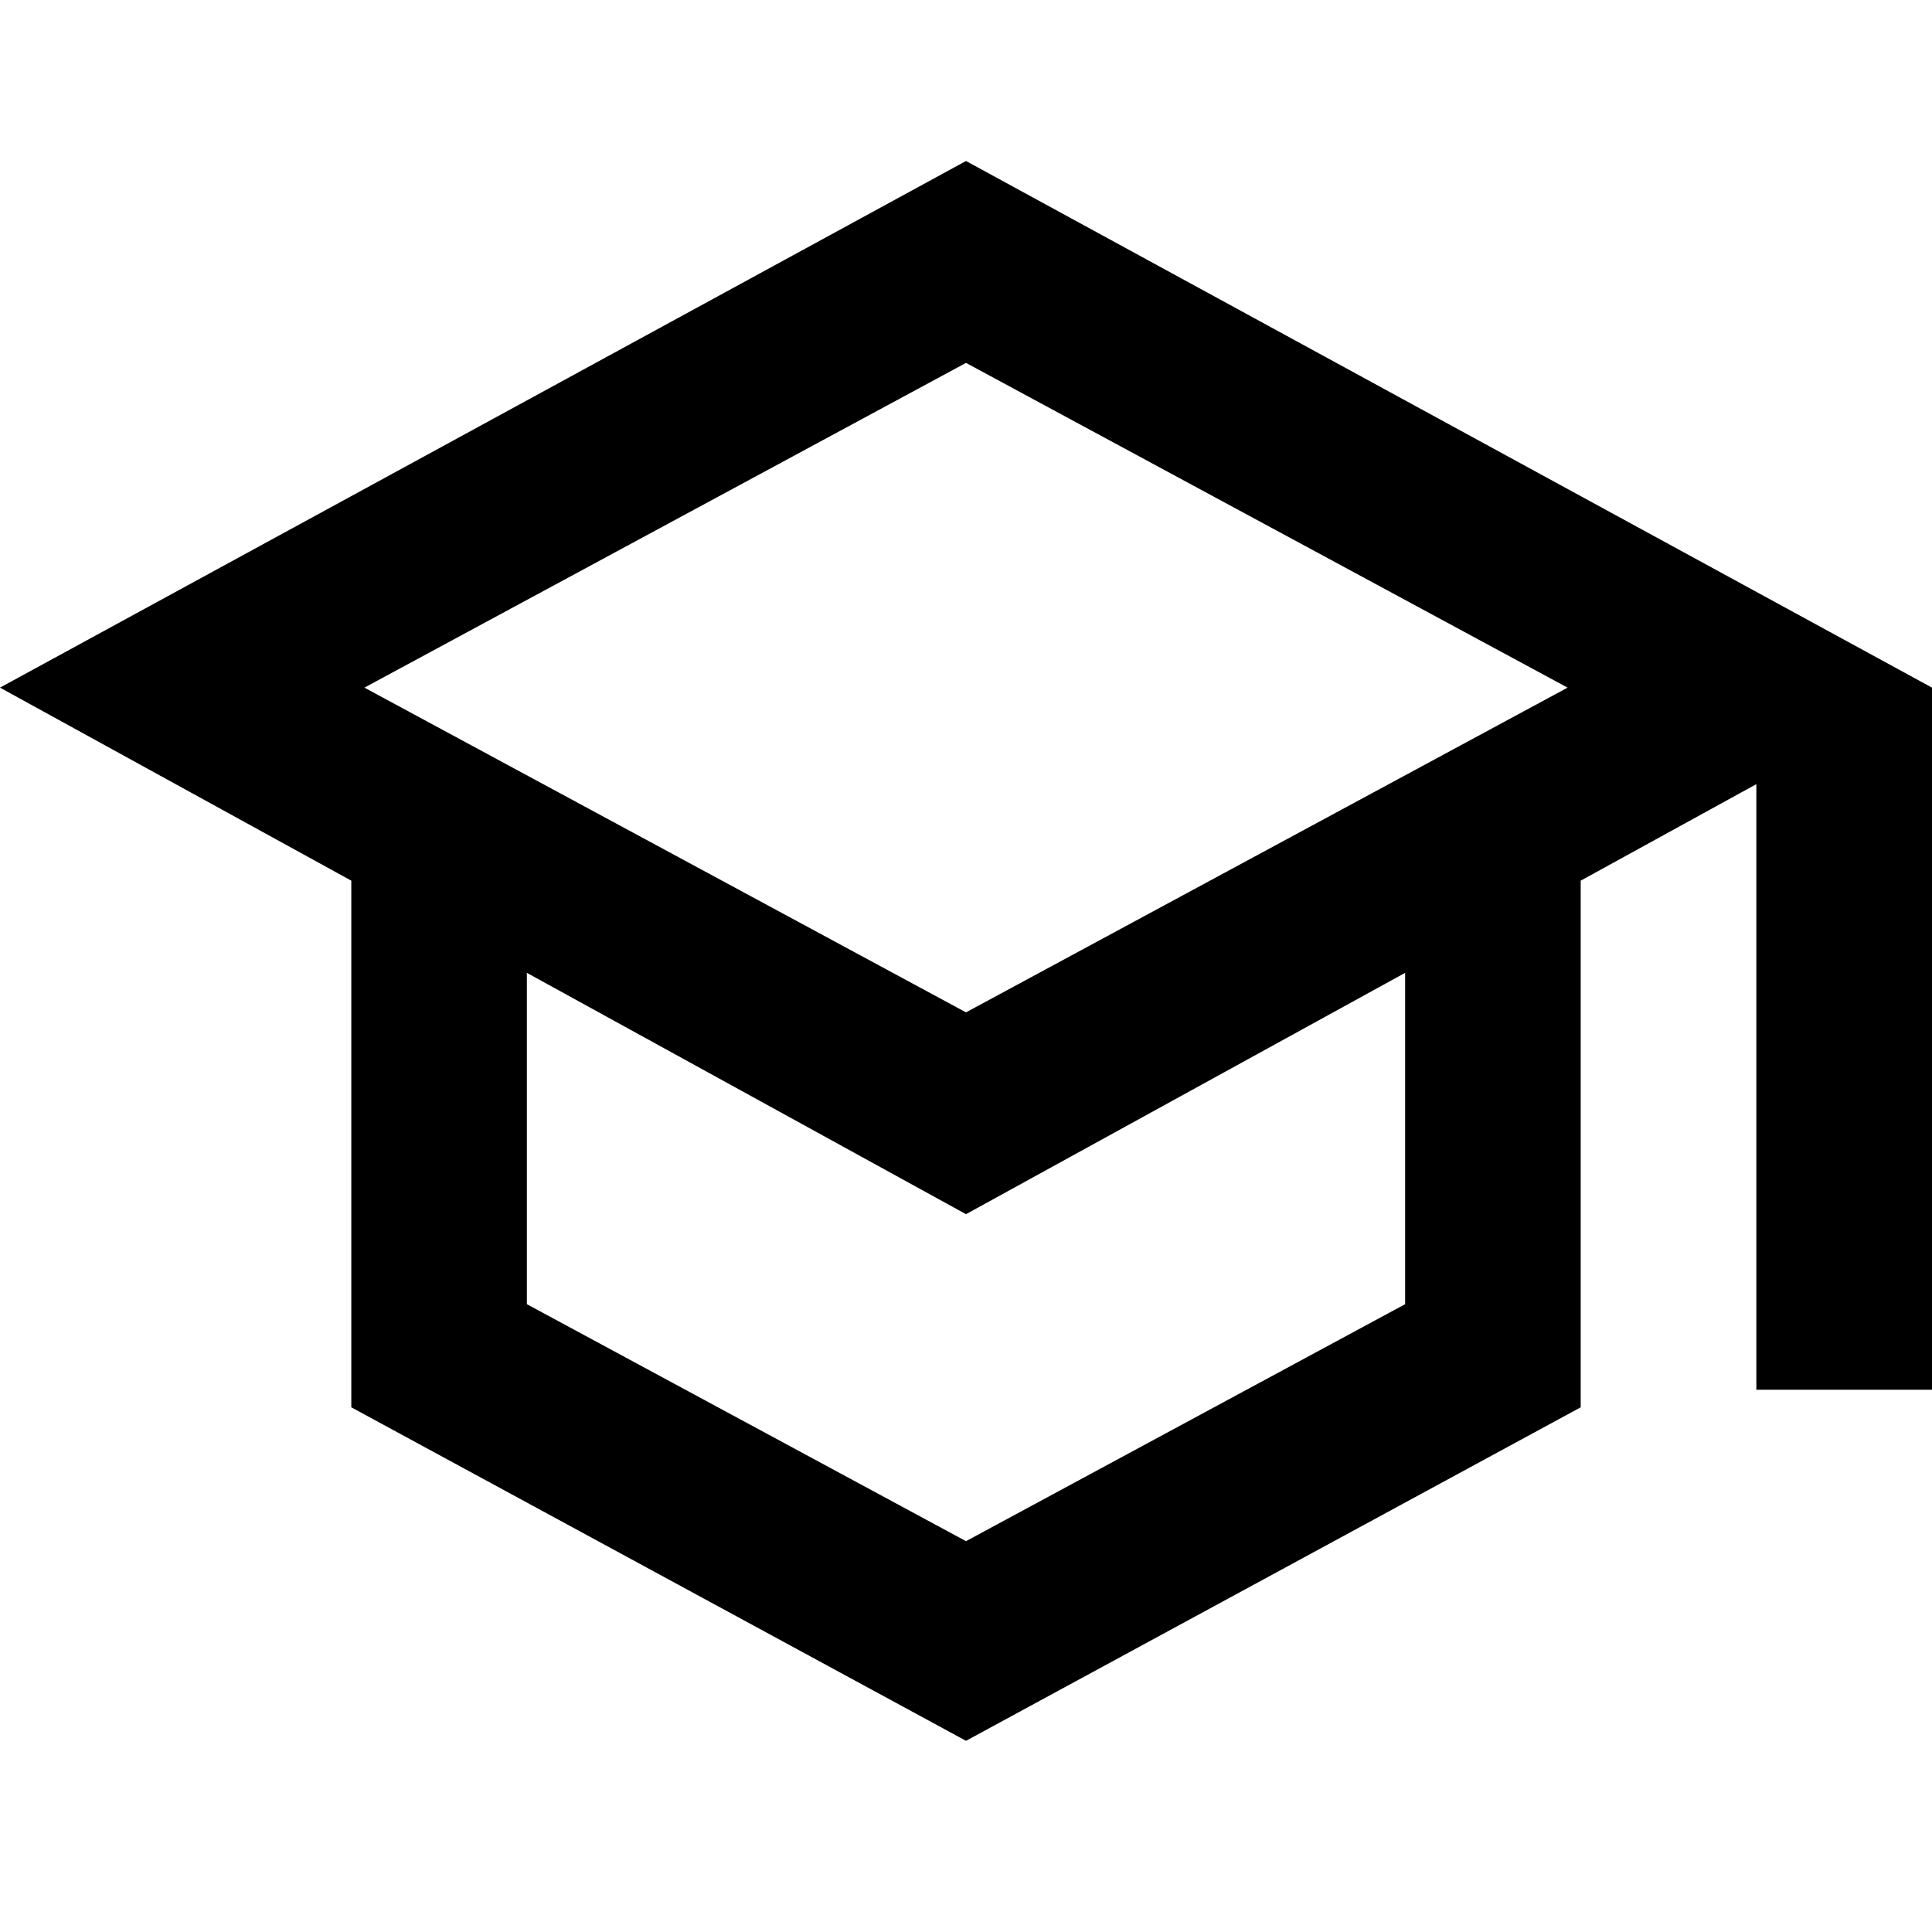
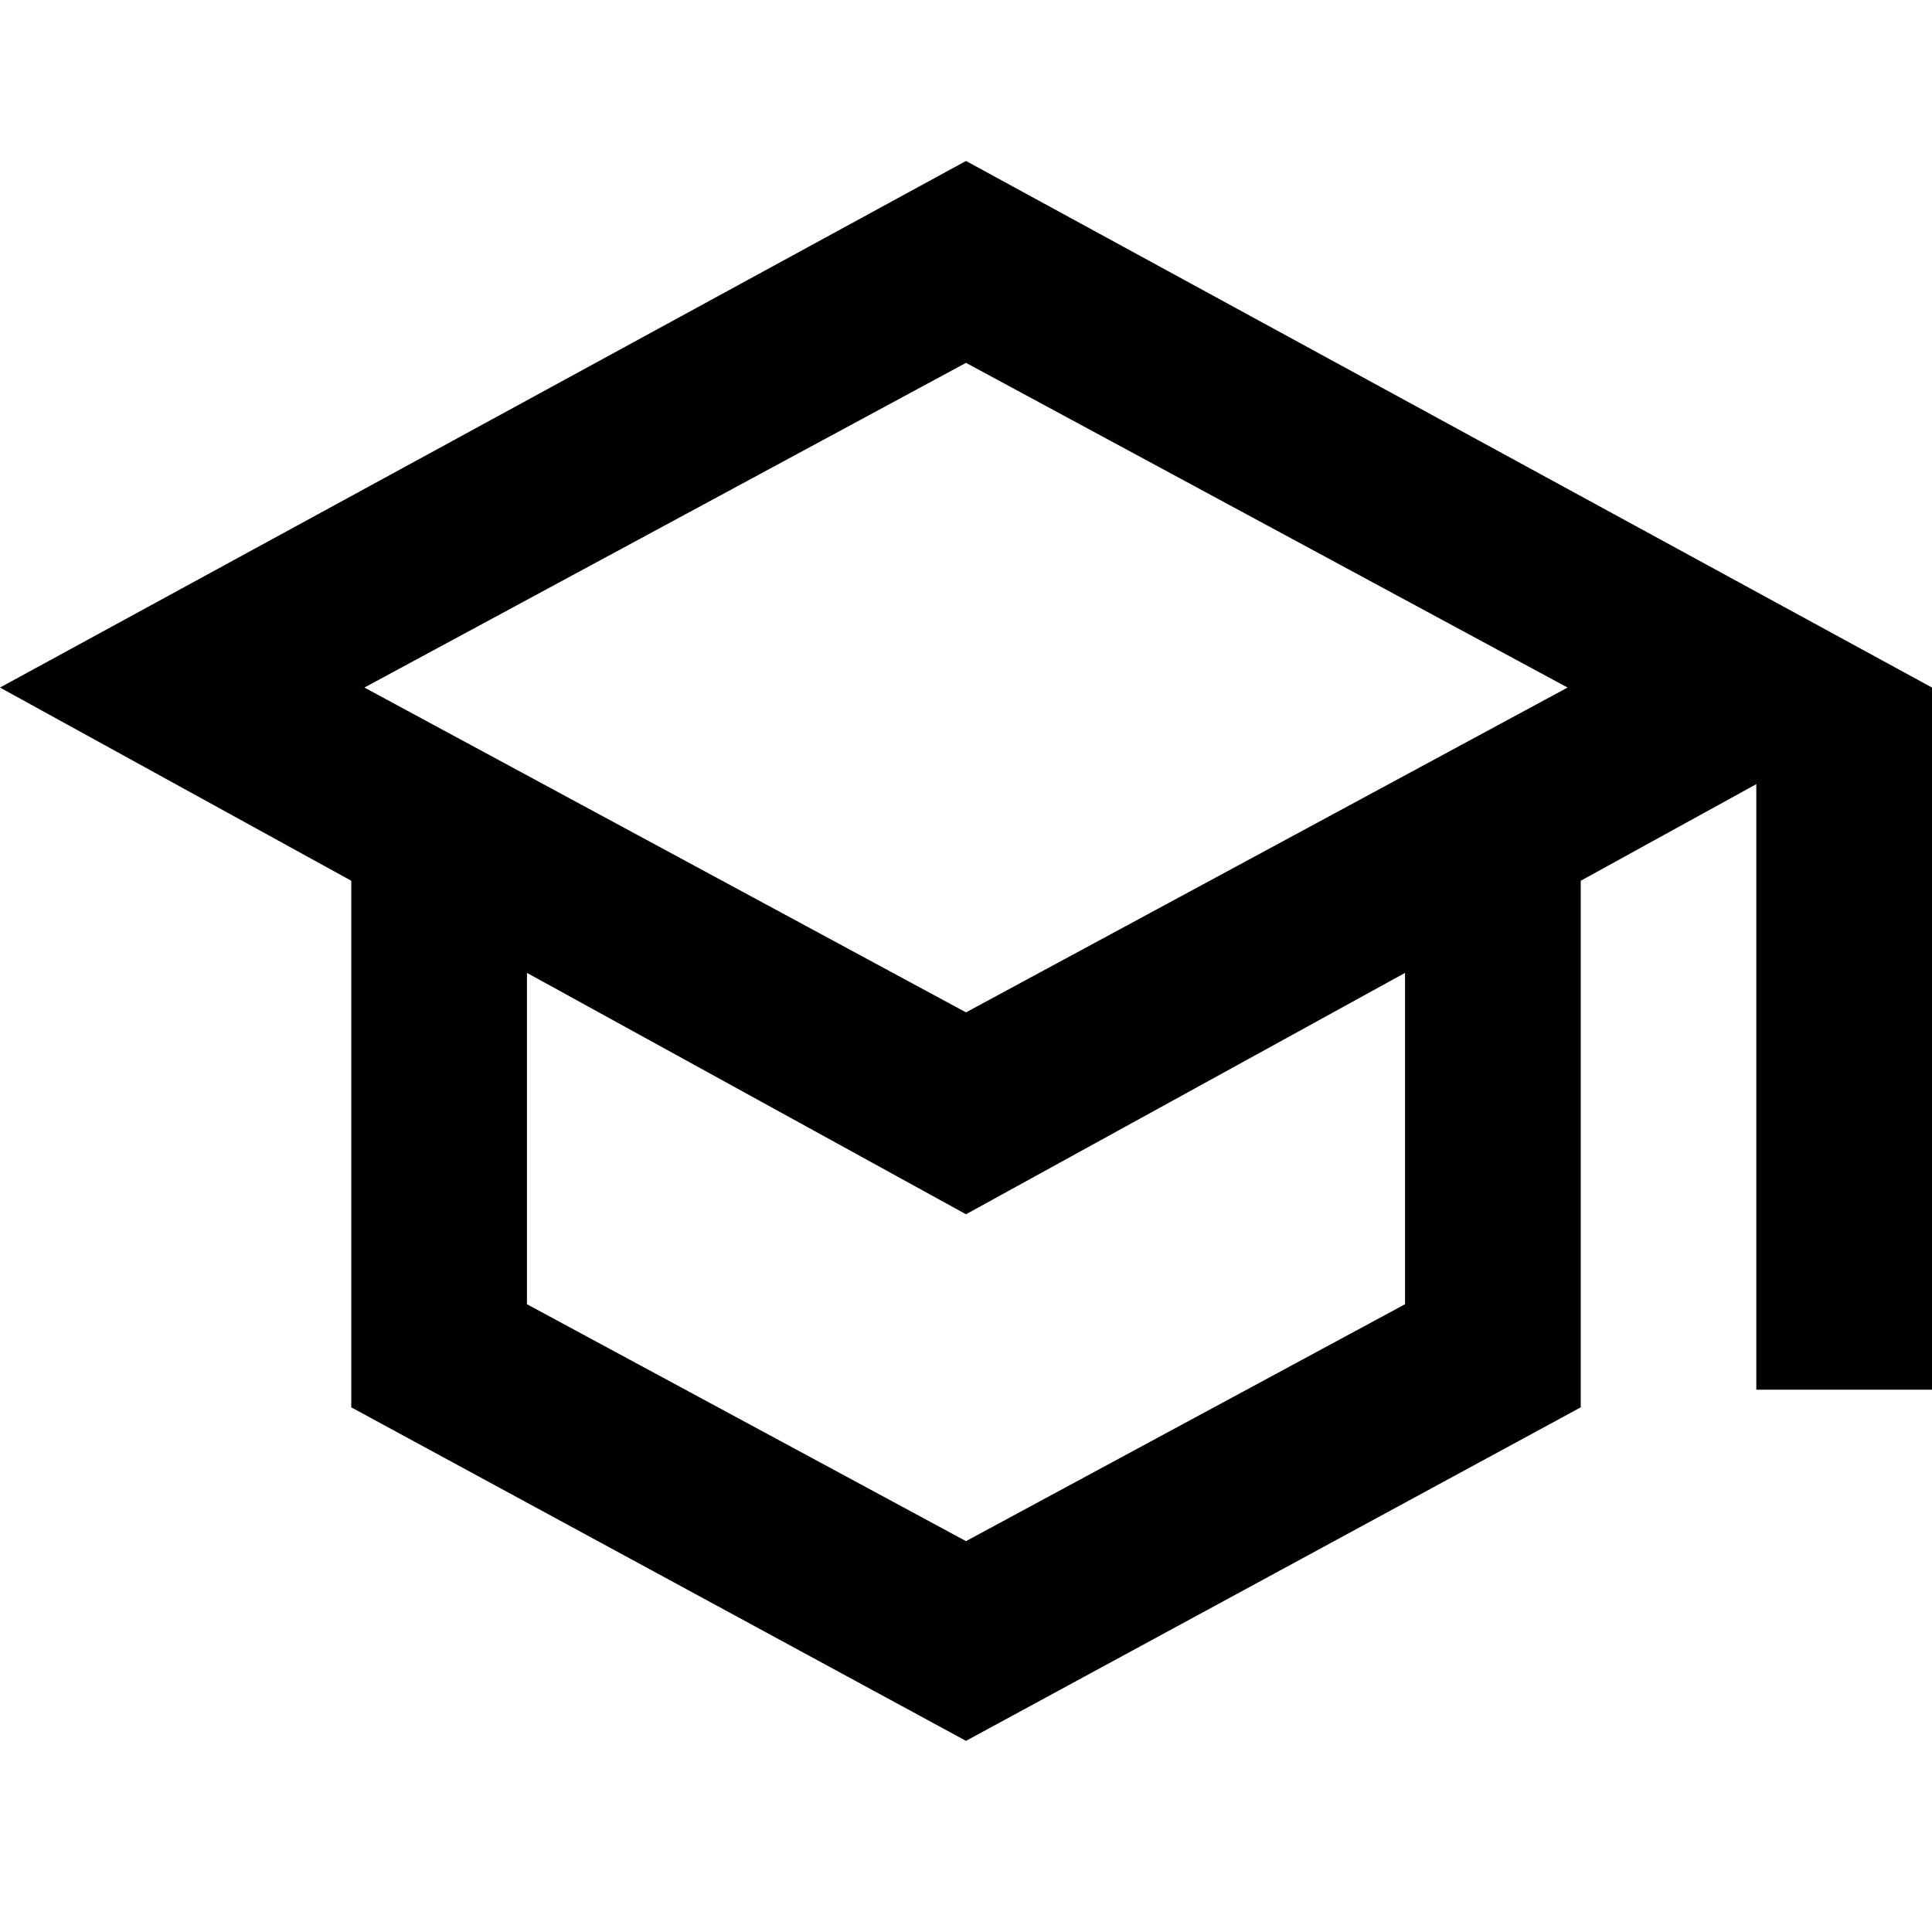
- <svg xmlns="http://www.w3.org/2000/svg" width="24" height="24" viewBox="0 0 24 24" version="1.1">
-   <path d="M 12,21.625 4.364,17.482 V 10.94 L 0,8.542 12,2 24,8.542 V 17.264 H 21.818 V 9.741 L 19.636,10.94 v 6.542 z m 0,-9.049 7.473,-4.034 -7.473,-4.034 -7.473,4.034 z m 0,6.569 5.455,-2.944 V 12.085 L 12,15.083 6.545,12.085 v 4.116 z" />
+ <svg xmlns="http://www.w3.org/2000/svg" width="16" height="16" viewBox="0 0 16 16" version="1.2">
+   <path d="M 8,14.417 2.909,11.655 V 7.294 L 0,5.694 8,1.333 16,5.694 V 11.509 H 14.545 V 6.494 L 13.091,7.294 v 4.361 z m 0,-6.033 L 12.982,5.694 8,3.005 3.018,5.694 Z m 0,4.379 3.636,-1.962 V 8.057 L 8,10.056 4.364,8.057 v 2.744 z" />
</svg>
